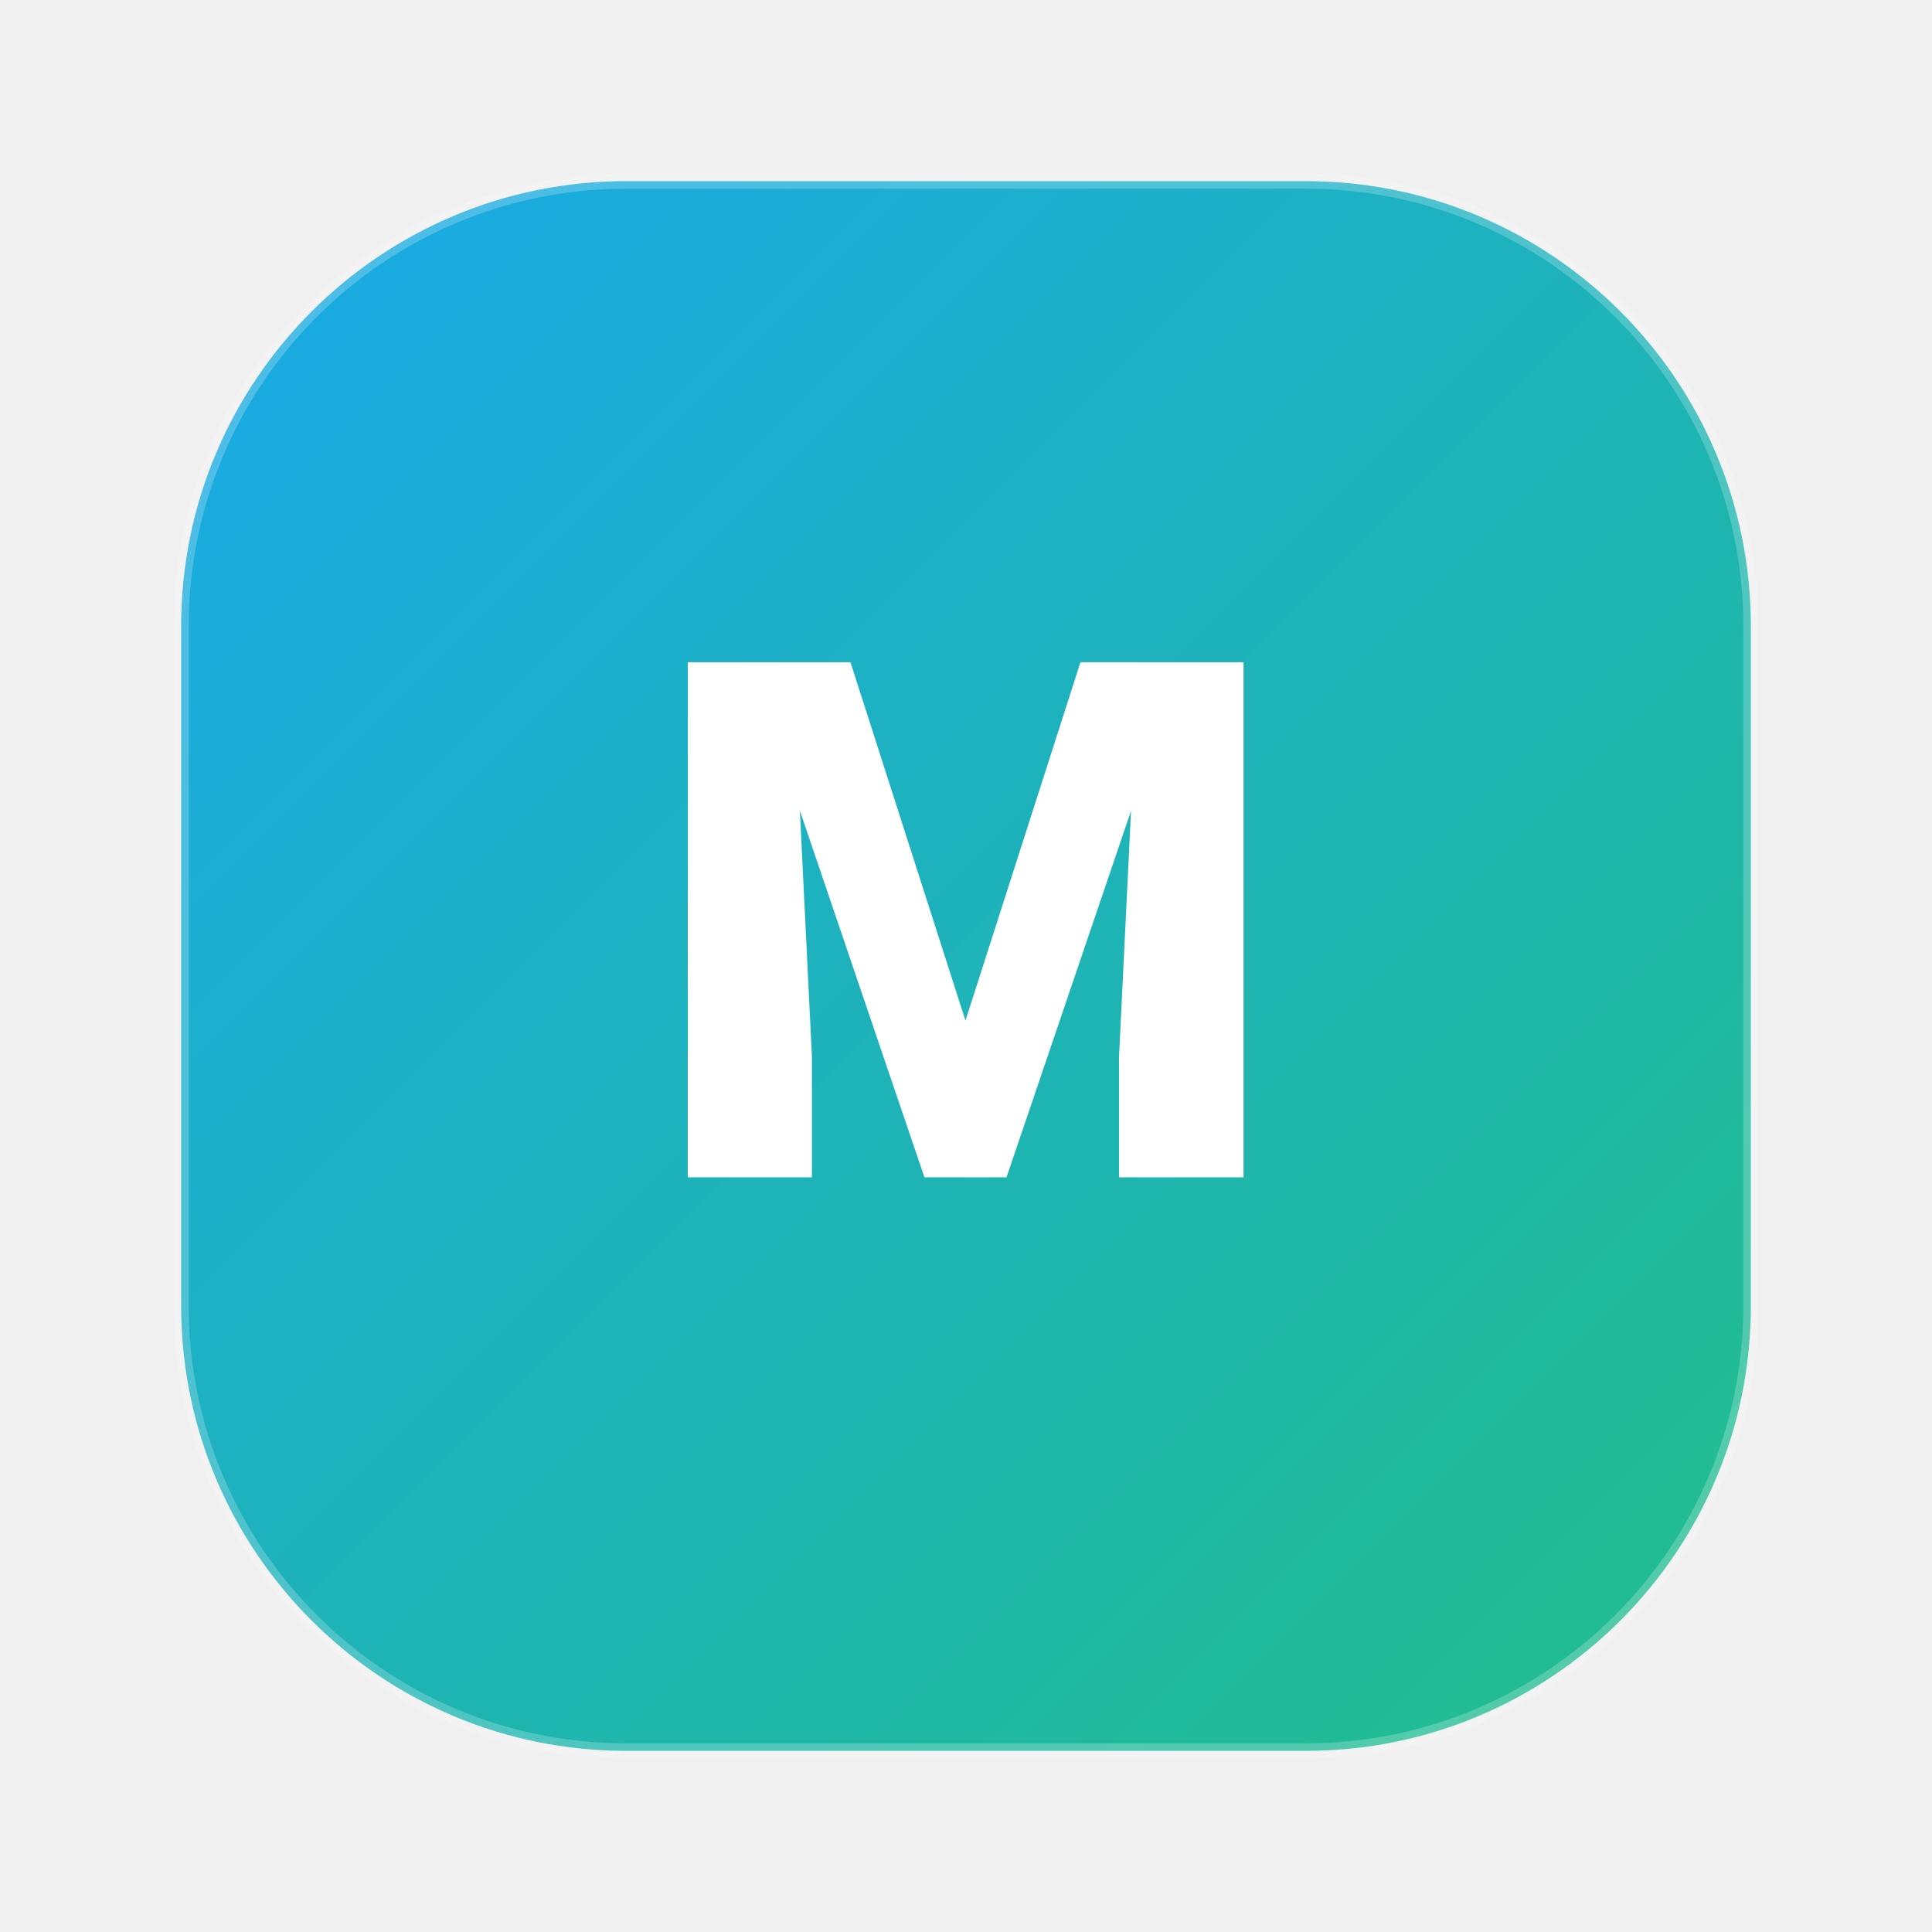
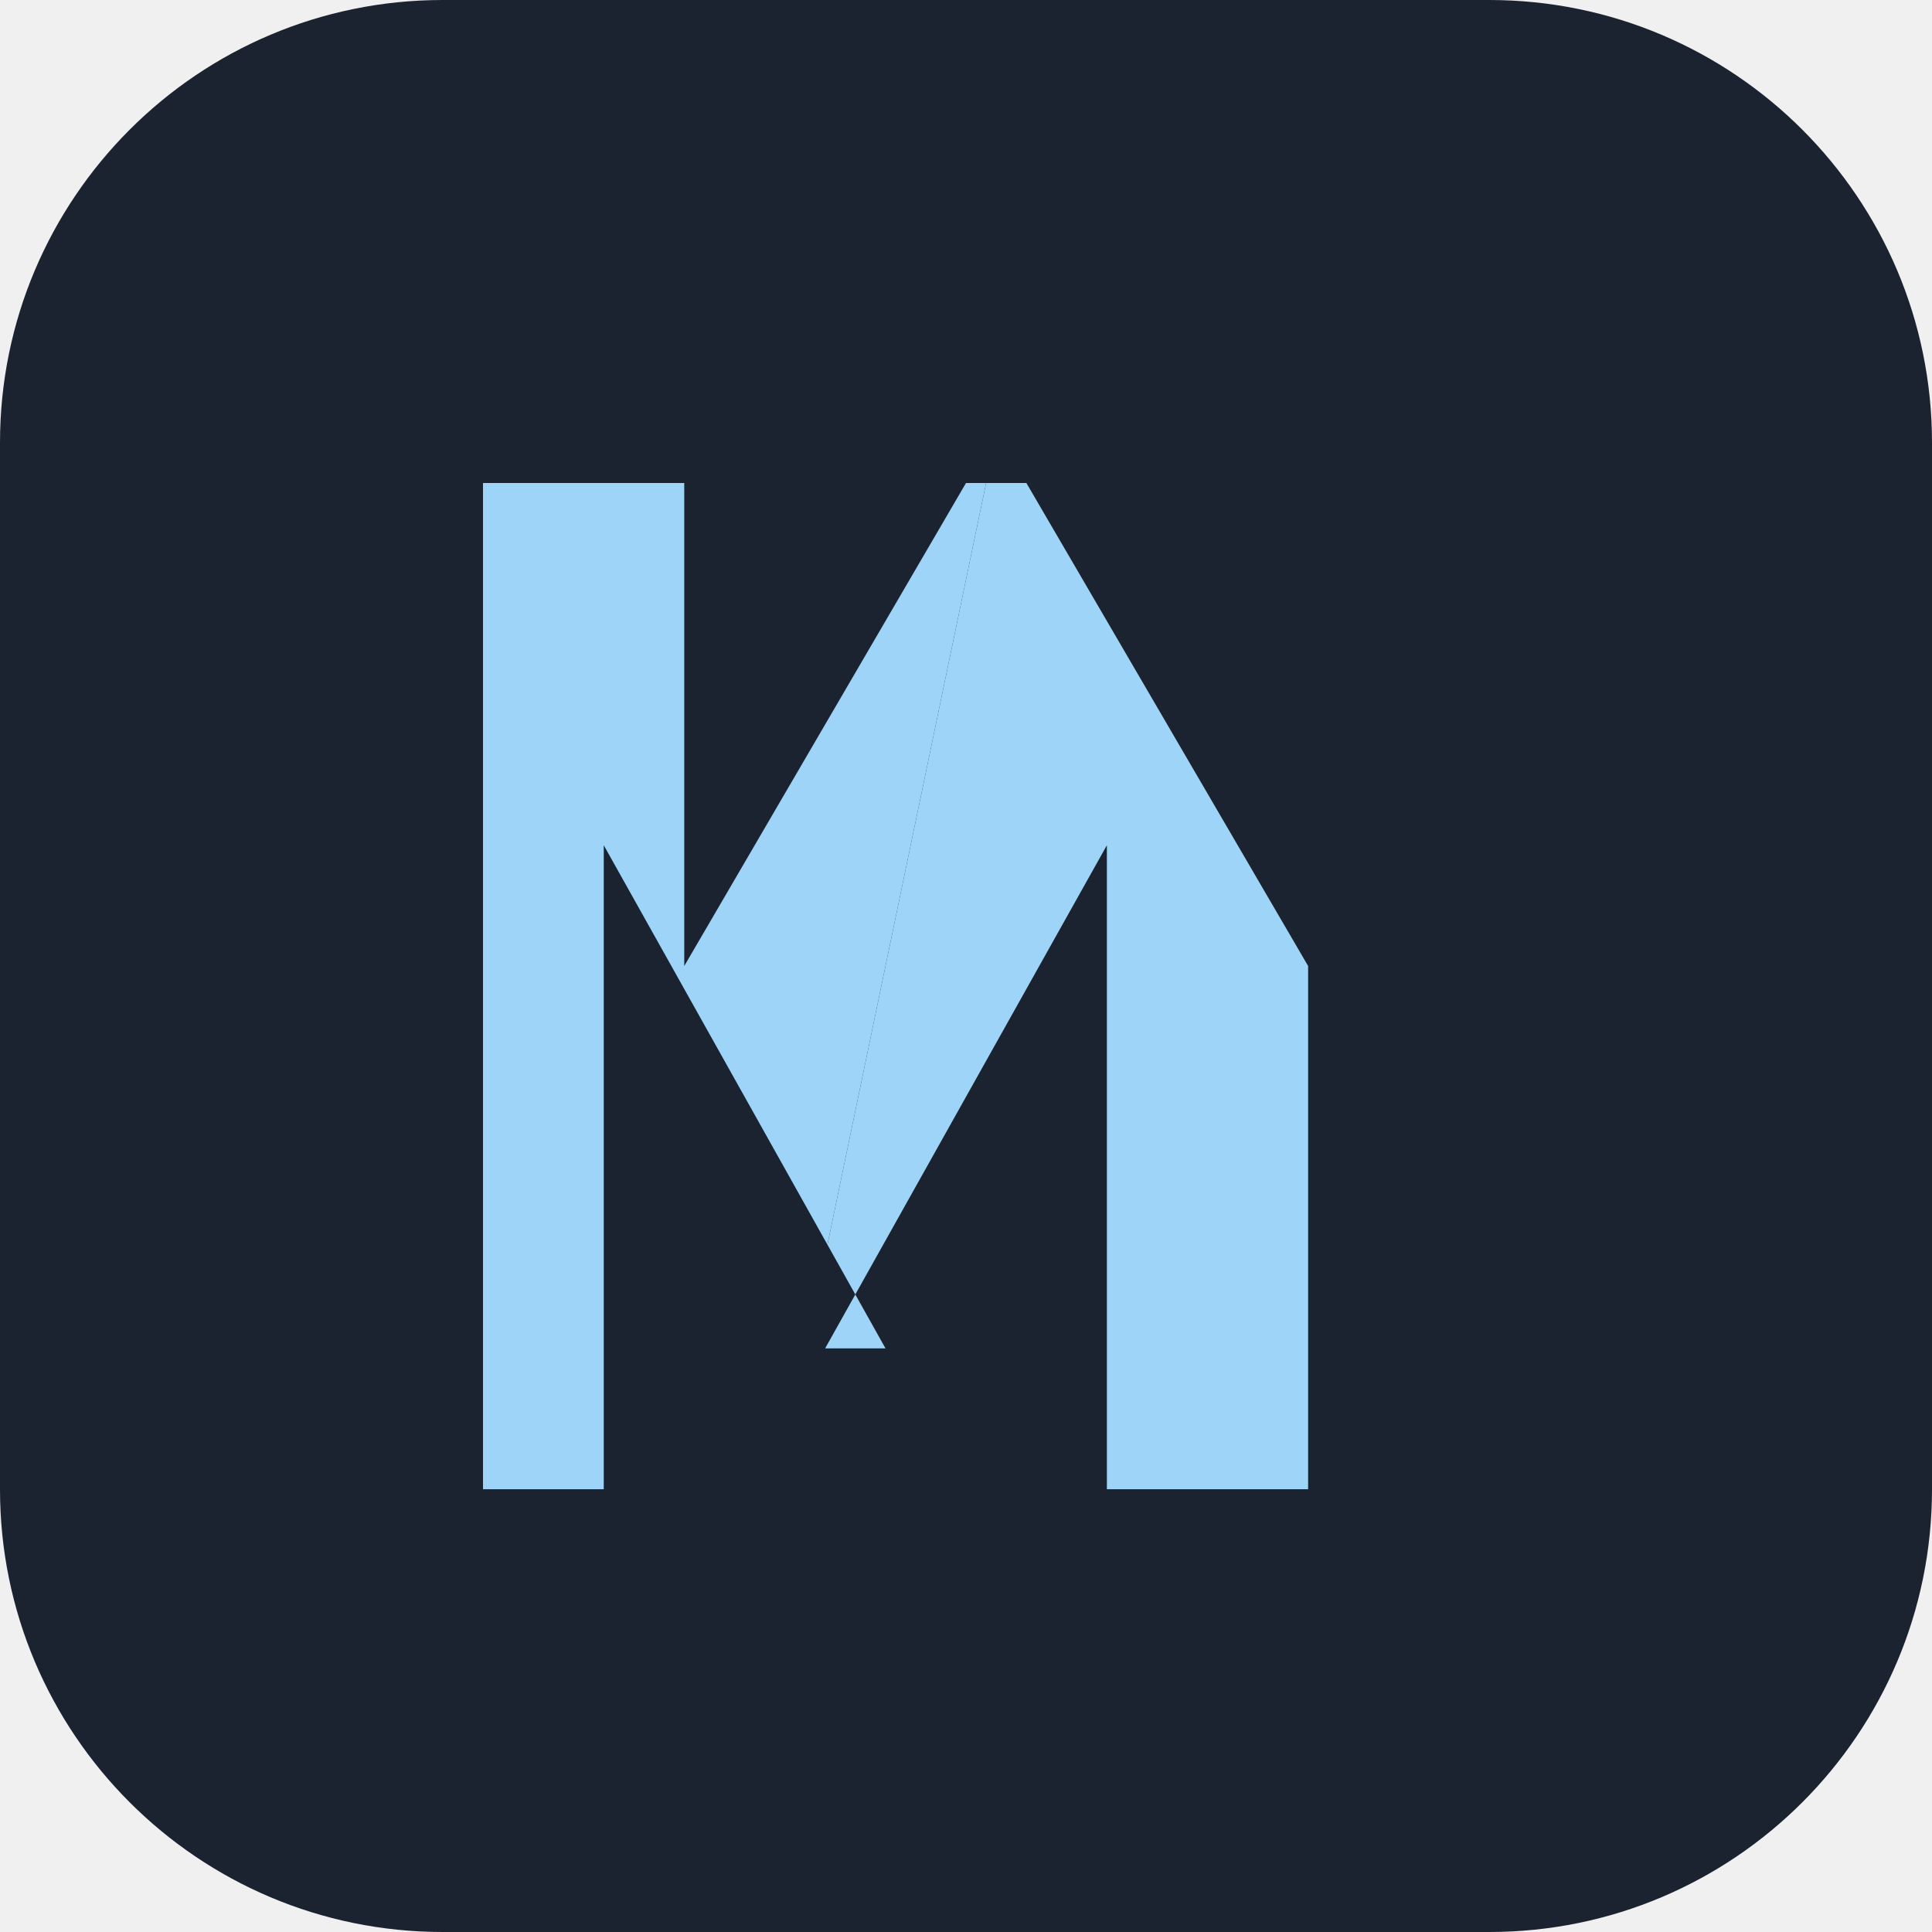
- <svg xmlns="http://www.w3.org/2000/svg" width="512" height="512" viewBox="0 0 512 512">
+ <svg xmlns="http://www.w3.org/2000/svg" width="512" height="512" viewBox="0 0 192 192" fill="none">
+   <rect width="192" height="192" rx="44" fill="#1B2230" />
  <defs>
-     <linearGradient id="g" x1="0" y1="0" x2="1" y2="1">
-       <stop offset="0" stop-color="#0ea5e9" stop-opacity="0.95" />
-       <stop offset="1" stop-color="#10b981" stop-opacity="0.92" />
-     </linearGradient>
+     <clipPath id="mLeft">
+       <polygon points="0,0 108,0 68,192 0,192" />
+     </clipPath>
+     <clipPath id="mRight">
+       <polygon points="108,0 192,0 192,192 68,192" />
+     </clipPath>
  </defs>
-   <rect x="48" y="48" width="416" height="416" rx="118" fill="url(#g)" />
-   <rect x="48" y="48" width="416" height="416" rx="118" fill="none" stroke="rgba(255,255,255,0.22)" stroke-width="4" />
-   <text x="256" y="312" text-anchor="middle" font-family="ui-sans-serif, system-ui, -apple-system, Segoe UI, Roboto, Helvetica, Arial" font-size="192" font-weight="800" fill="white">M</text>
+   <path fill="#9DD4F7" clip-path="url(#mLeft)" d="M48 148V48h20v48l28-48h6l28 48v52h-20V84l-28 50H88L60 84v64H48Z" />
+   <path fill="#9DD4F7" clip-path="url(#mRight)" d="M48 148V48h20v48l28-48h6l28 48v52h-20V84l-28 50H88L60 84v64H48Z" />
</svg>
